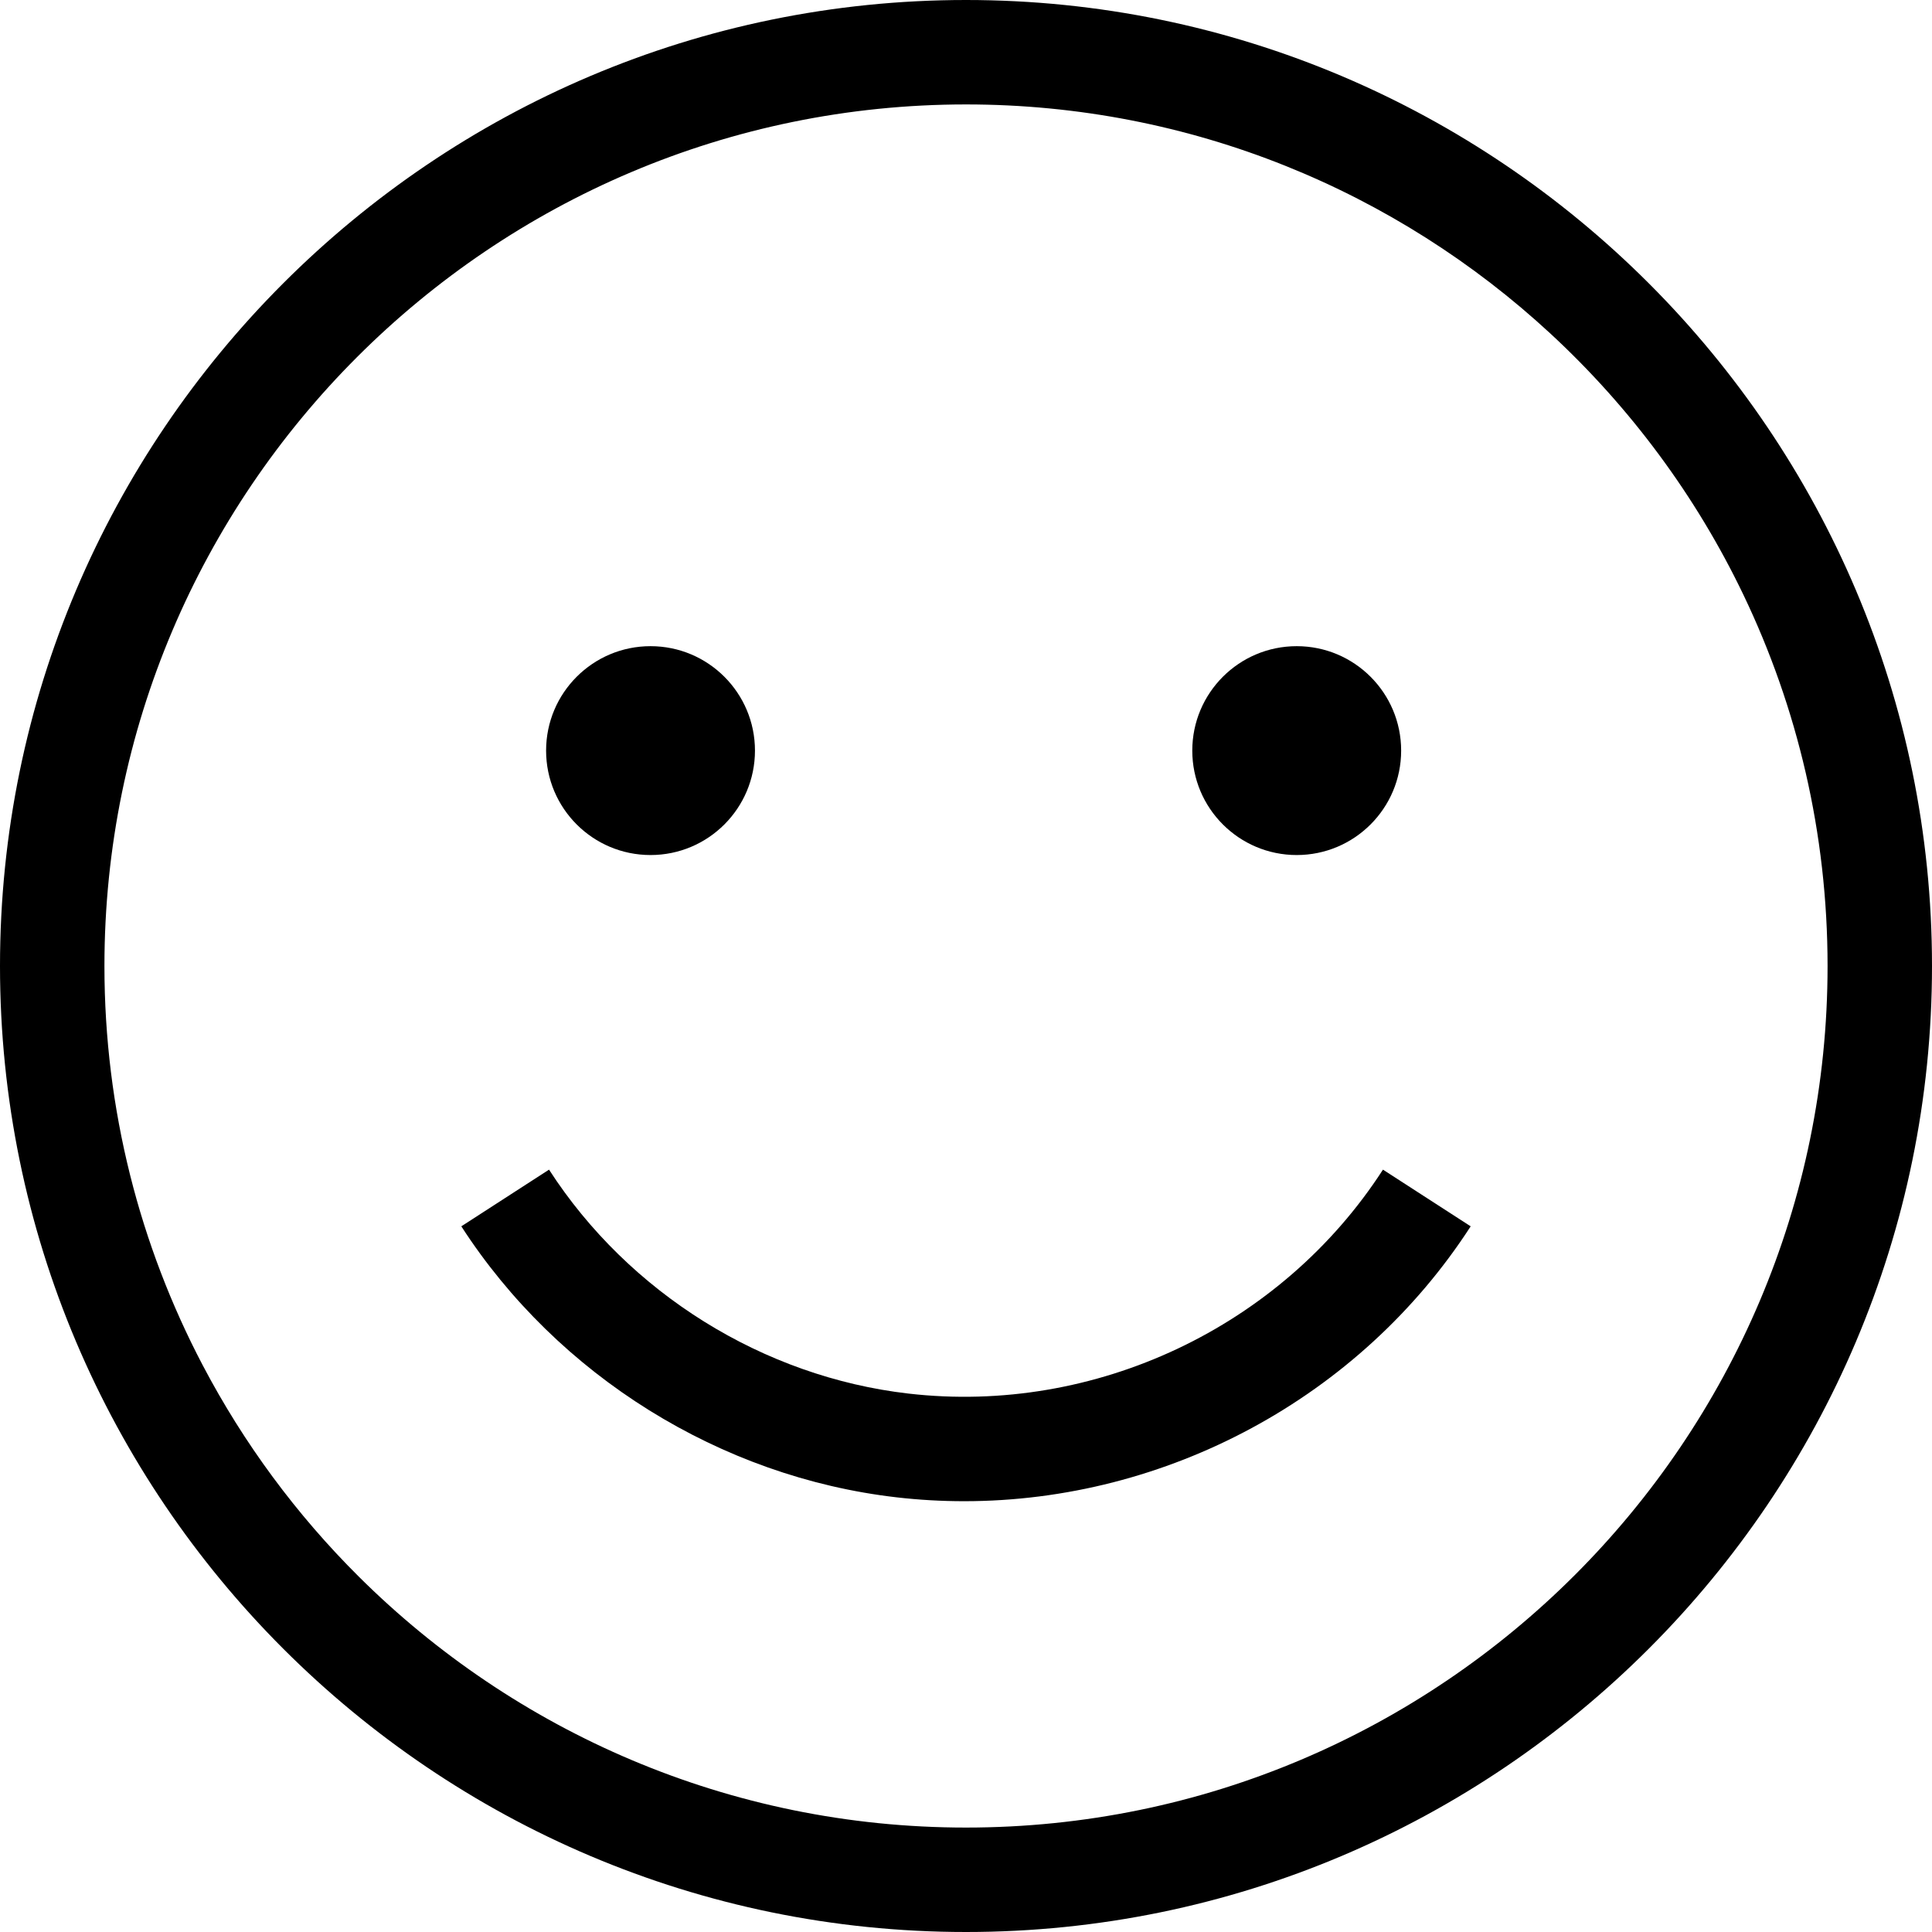
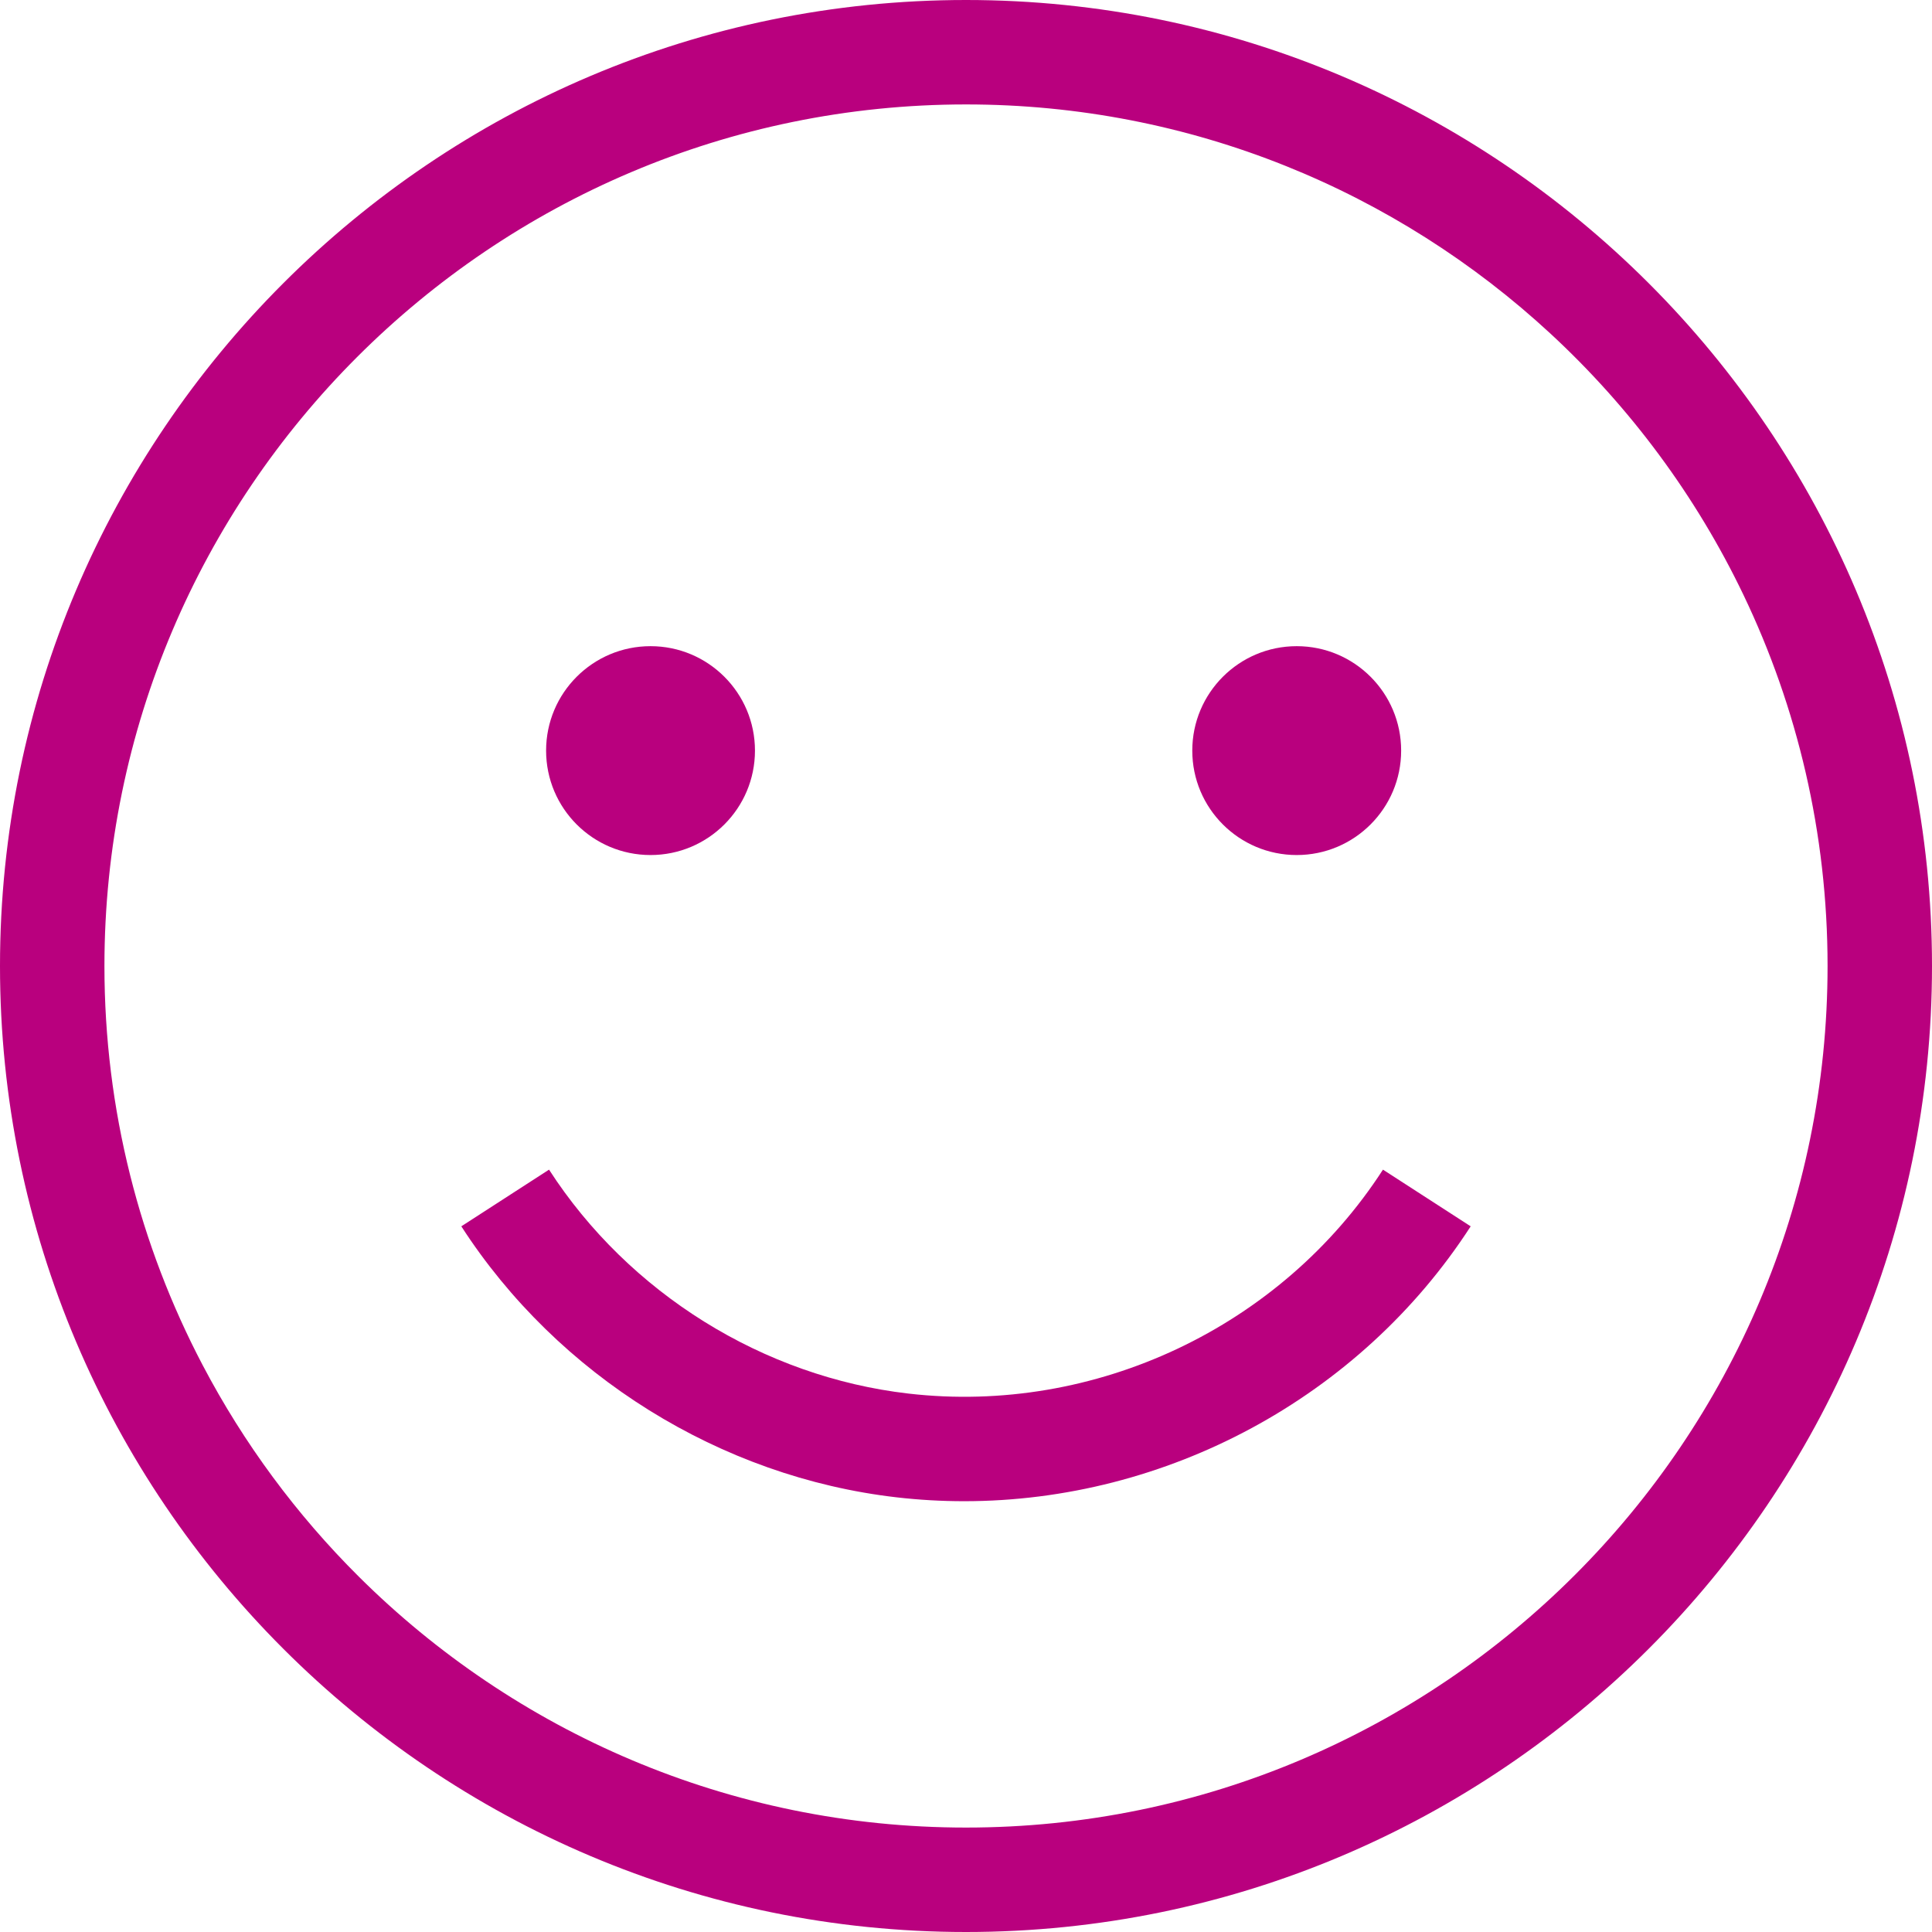
- <svg xmlns="http://www.w3.org/2000/svg" version="1.1" id="Capa_1" x="0px" y="0px" viewBox="0 0 295.996 295.996" style="enable-background:new 0 0 295.996 295.996;" xml:space="preserve">
+ <svg xmlns="http://www.w3.org/2000/svg" version="1.1" id="Capa_1" x="0px" y="0px" viewBox="0 0 295.996 295.996" style="enable-background:new 0 0 295.996 295.996; fill:#b9007e;" xml:space="preserve">
  <g>
    <path d="M147.998,0C66.392,0,0,66.392,0,147.998s66.392,147.998,147.998,147.998s147.998-66.392,147.998-147.998   S229.605,0,147.998,0z M147.998,279.996c-36.256,0-69.143-14.696-93.022-38.44c-9.536-9.482-17.631-20.41-23.934-32.42   C21.442,190.847,16,170.047,16,147.998C16,75.214,75.214,16,147.998,16c34.523,0,65.987,13.328,89.533,35.102   c12.208,11.288,22.289,24.844,29.558,39.996c8.27,17.239,12.907,36.538,12.907,56.9   C279.996,220.782,220.782,279.996,147.998,279.996z" />
    <circle cx="99.666" cy="114.998" r="16" />
    <circle cx="198.666" cy="114.998" r="16" />
    <path d="M147.715,229.995c30.954,0,60.619-15.83,77.604-42.113l-13.439-8.684c-15.597,24.135-44.126,37.604-72.693,34.308   c-22.262-2.567-42.849-15.393-55.072-34.308l-13.438,8.684c14.79,22.889,39.716,38.409,66.676,41.519   C140.814,229.8,144.27,229.995,147.715,229.995z" />
  </g>
  <g>
</g>
  <g>
</g>
  <g>
</g>
  <g>
</g>
  <g>
</g>
  <g>
</g>
  <g>
</g>
  <g>
</g>
  <g>
</g>
  <g>
</g>
  <g>
</g>
  <g>
</g>
  <g>
</g>
  <g>
</g>
  <g>
</g>
</svg>
